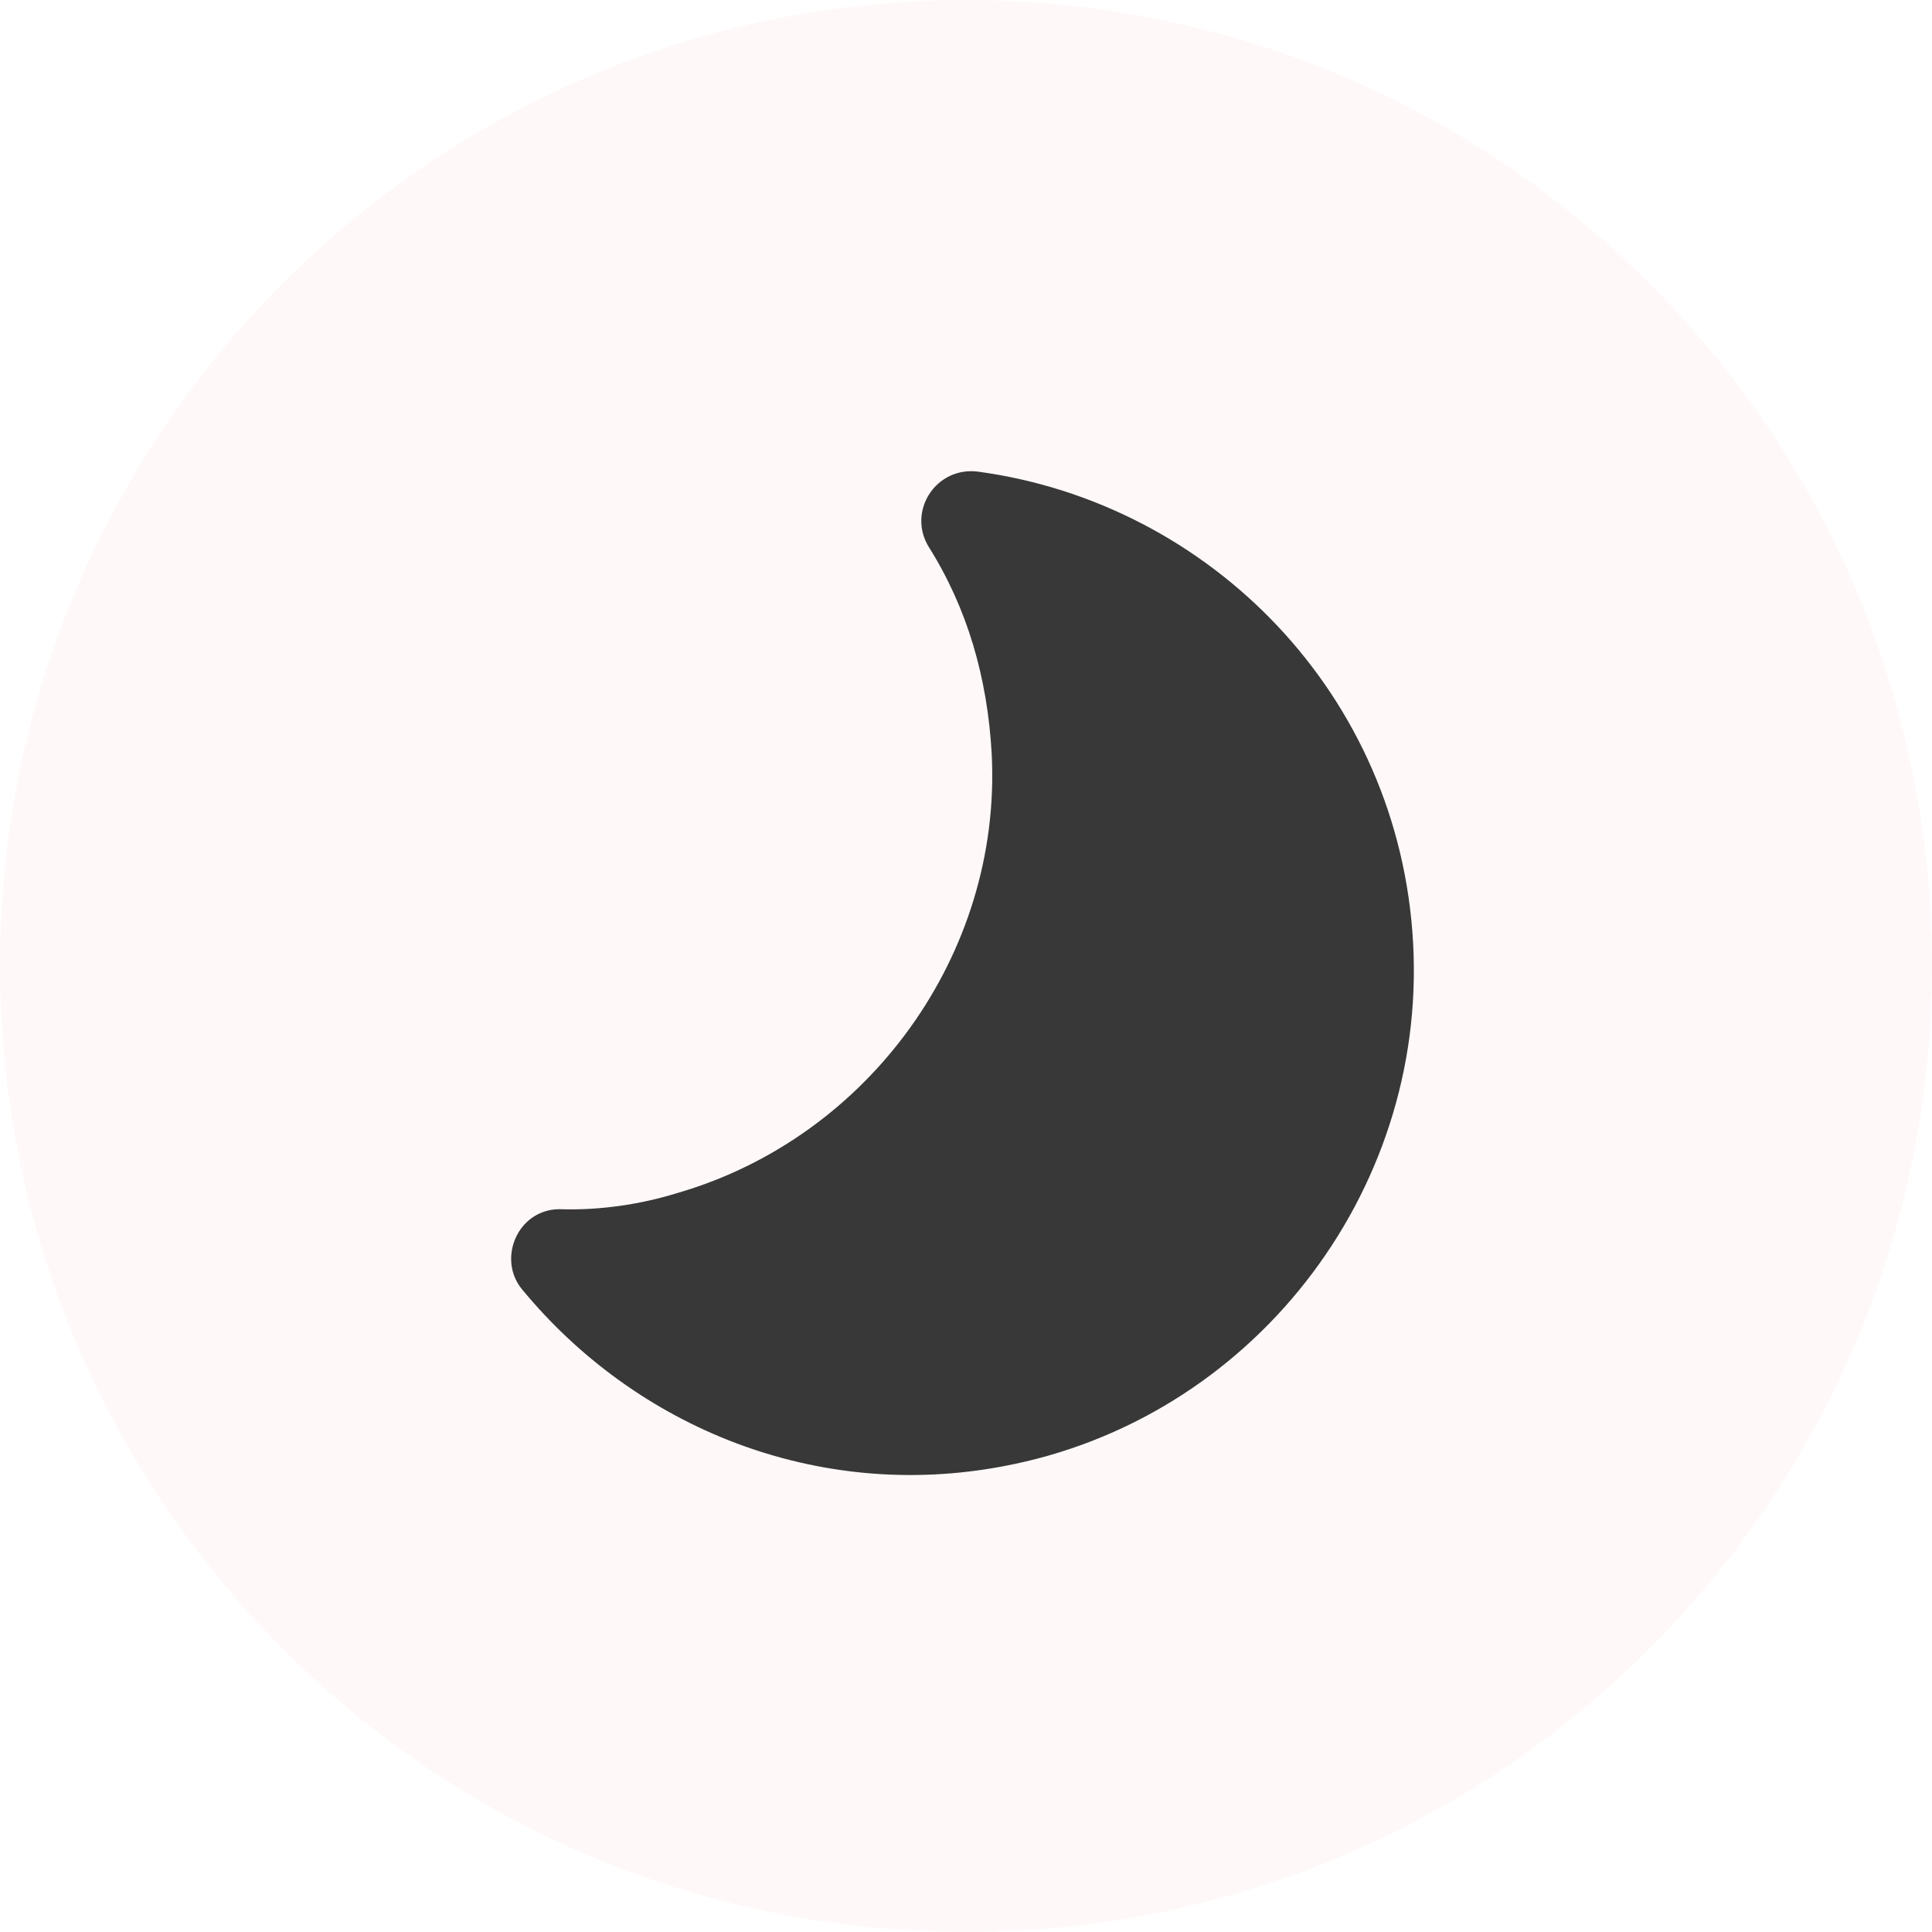
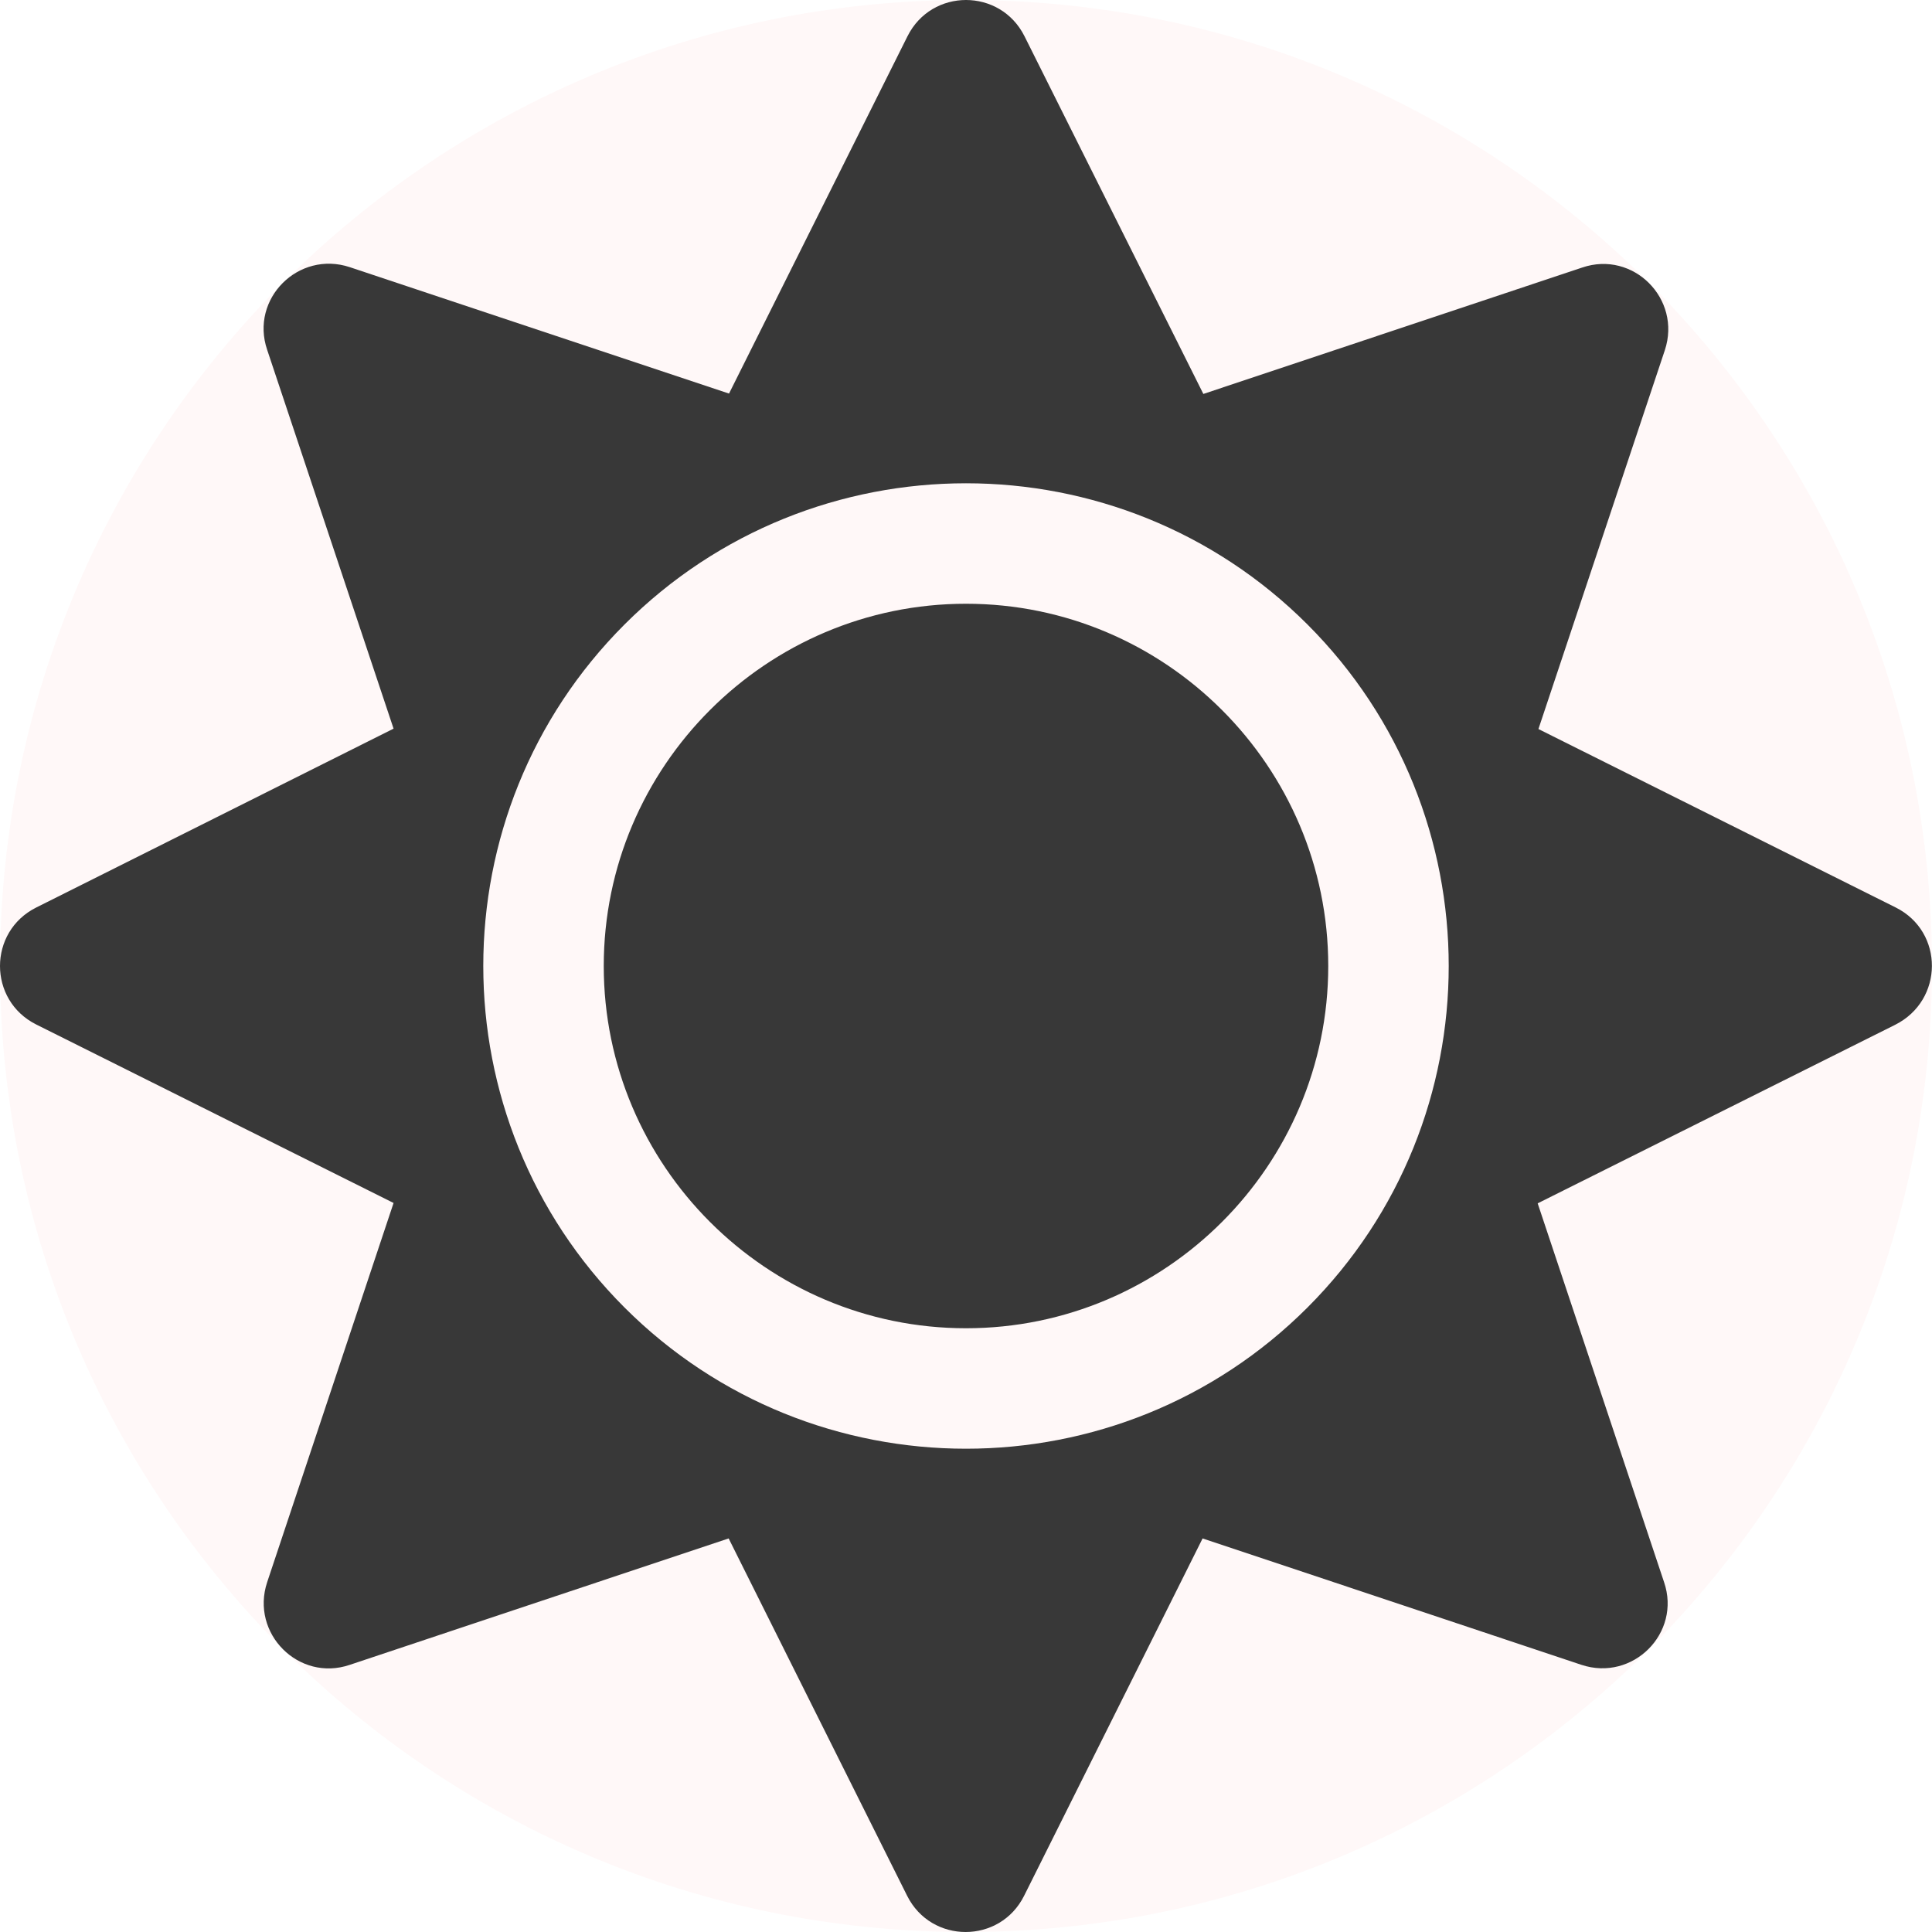
- <svg xmlns="http://www.w3.org/2000/svg" id="b" viewBox="0 0 1406.6 1406.6">
-   <circle cx="703.3" cy="703.3" r="703.3" fill="#fff8f8" />
-   <path d="M730.4,549.3c7.2,148.8-91.6,285.3-233.9,327-29,9.1-60.4,13.4-89.1,12.4-23.6,0-34.8,28.4-20.7,44.9,80.9,98.1,209.4,150.9,342.2,125.7,175.5-32.8,301.3-193.3,291.6-372-9.5-177-144.5-313.1-309.2-335.6-24-3.4-40.6,22.5-27.7,42.6,28.1,44.9,43.7,96.6,46.8,155h0Z" fill="#383838" stroke="#383838" stroke-linecap="round" stroke-linejoin="round" stroke-width="16.7" />
+ <svg xmlns="http://www.w3.org/2000/svg" viewBox="0 0 512 512">
+   <circle cx="256" cy="256" r="256" fill="#fff8f8" />
+   <path fill="#383838" d="M256 160c-52.9 0-96 43.1-96 96s43.1 96 96 96 96-43.1 96-96-43.1-96-96-96zm246.4 80.5l-94.7-47.3 33.5-100.4c4.5-13.6-8.4-26.5-21.9-21.9l-100.4 33.5-47.4-94.8c-6.4-12.8-24.6-12.8-31 0l-47.3 94.7L92.7 70.8c-13.6-4.5-26.5 8.4-21.9 21.9l33.5 100.4-94.7 47.4c-12.8 6.4-12.8 24.6 0 31l94.7 47.3-33.5 100.5c-4.5 13.6 8.4 26.5 21.9 21.9l100.4-33.5 47.3 94.7c6.4 12.8 24.6 12.8 31 0l47.3-94.7 100.4 33.5c13.6 4.5 26.5-8.4 21.9-21.9l-33.5-100.4 94.7-47.3c13-6.5 13-24.7.2-31.1zm-155.9 106c-49.9 49.9-131.1 49.9-181 0-49.9-49.9-49.9-131.1 0-181 49.9-49.9 131.1-49.9 181 0 49.9 49.9 49.9 131.1 0 181z" />
</svg>
